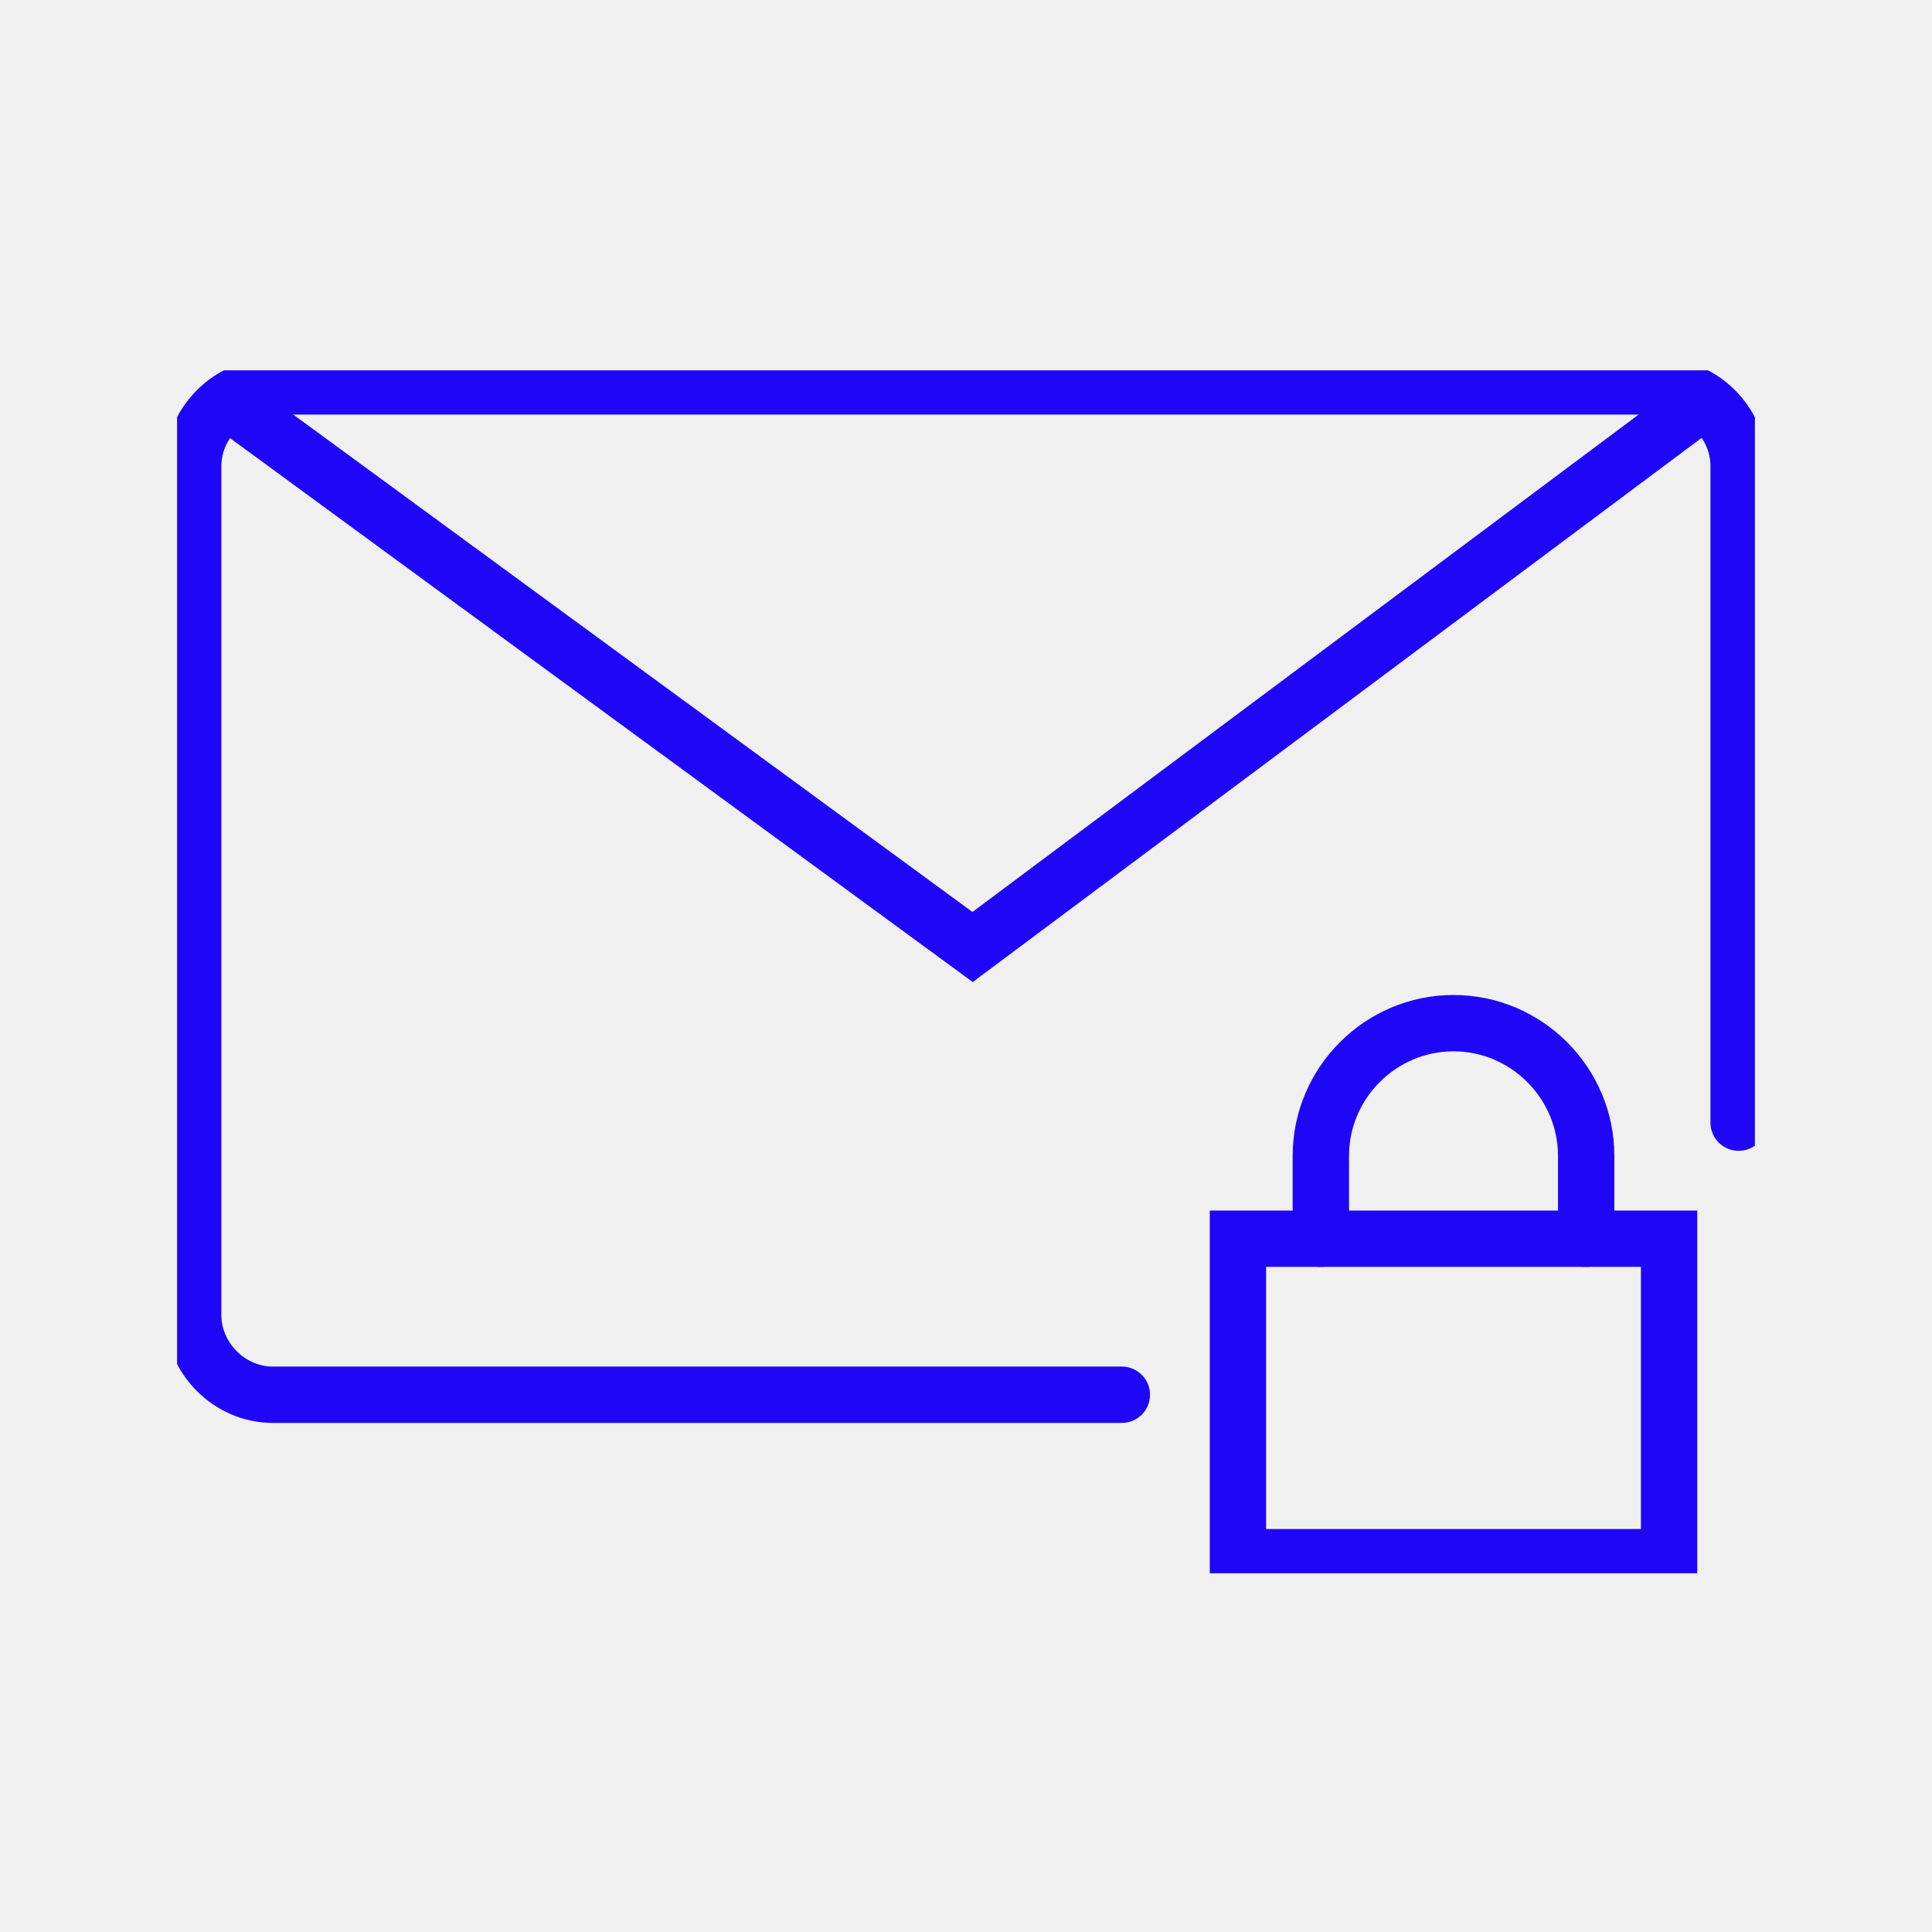
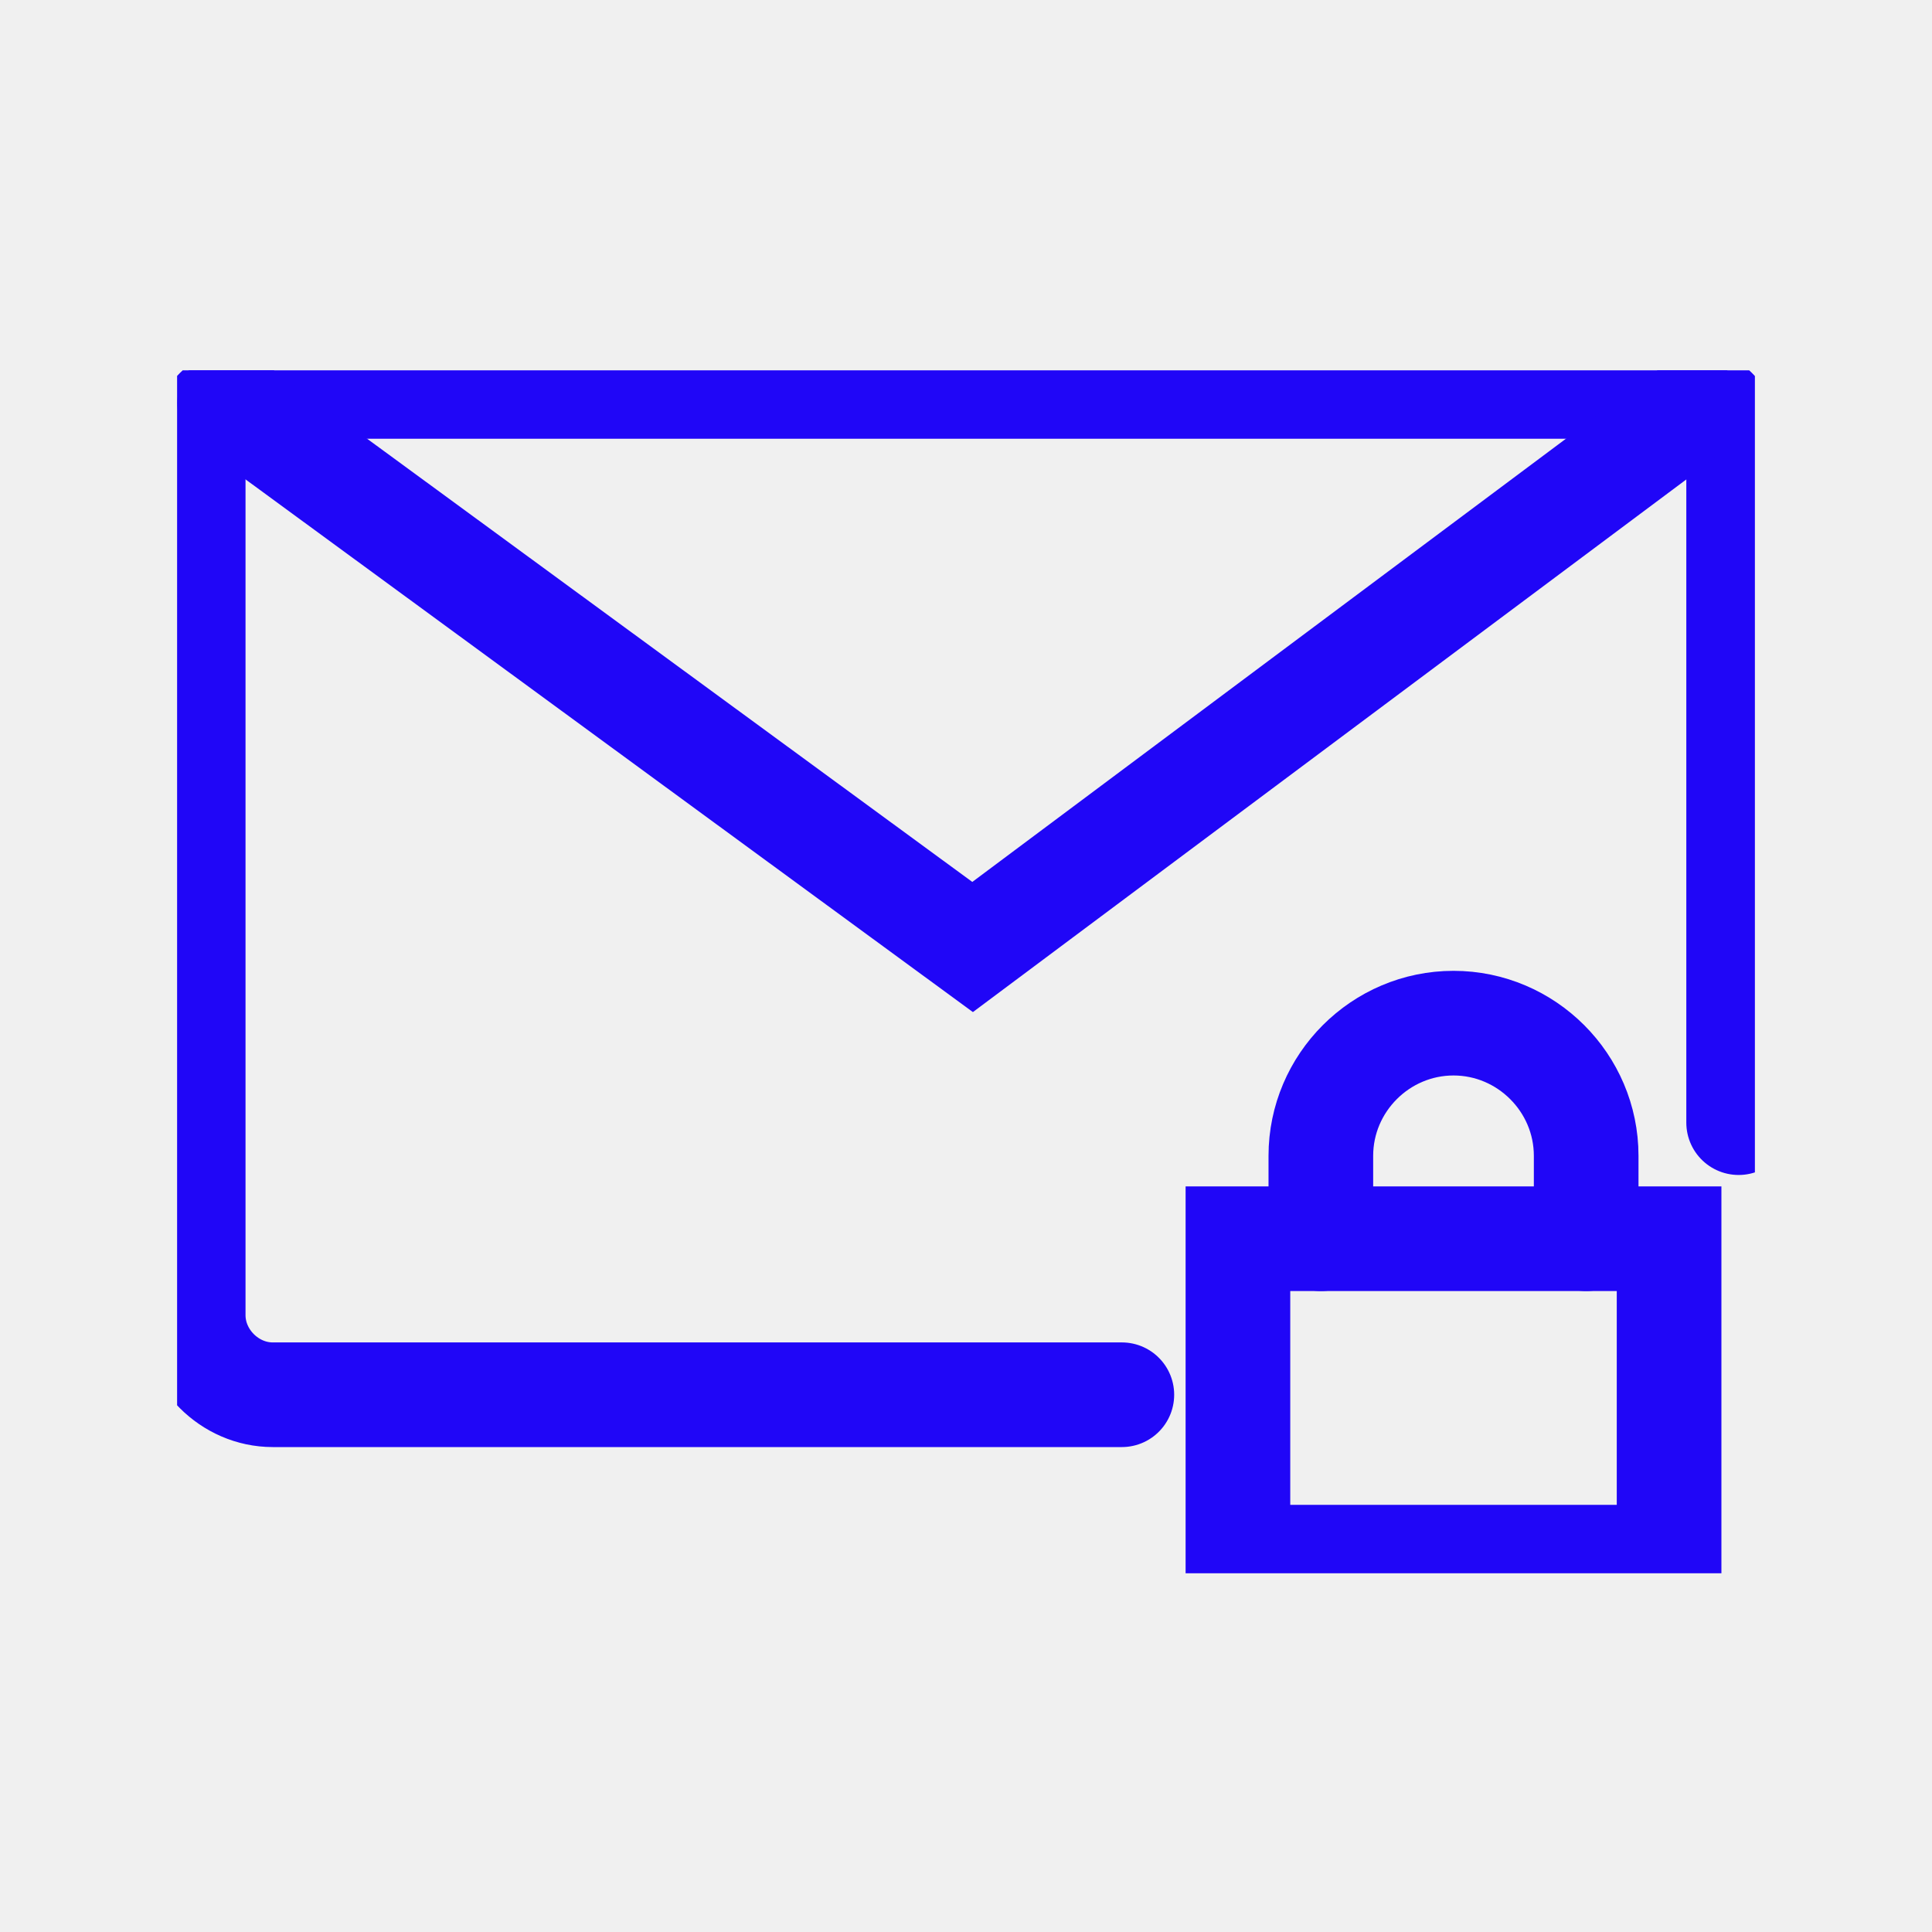
<svg xmlns="http://www.w3.org/2000/svg" width="120" height="120" viewBox="0 0 120 120" fill="none">
  <g clip-path="url(#clip0_47_468)">
-     <path d="M69.68 86.63H16.94C14.26 86.63 12 84.36 12 81.69V28.94C12 26.27 14.27 24 16.94 24H103.05C105.73 24 107.99 26.27 107.99 28.94V69.73" stroke="#2006F7" stroke-width="3.5" stroke-linecap="round" />
-     <path d="M14.27 25.03L60.41 58.82L105.12 25.44" stroke="#2006F7" stroke-width="3.5" stroke-linecap="round" />
-     <path d="M103.67 76.939H76.89V96.719H103.67V76.939Z" stroke="#2006F7" stroke-width="3.5" stroke-linecap="round" />
-     <path d="M82.04 76.94V71.79C82.04 67.26 85.75 63.55 90.28 63.55C94.81 63.55 98.52 67.26 98.52 71.79V76.94" stroke="#2006F7" stroke-width="3.5" stroke-linecap="round" />
+     <path d="M69.68 86.63H16.94C14.26 86.63 12 84.36 12 81.69V28.94C12 26.27 14.27 24 16.94 24H103.05C105.73 24 107.99 26.27 107.99 28.94V69.73" stroke="#2006F7" stroke-width="6.5" stroke-linecap="round" />
+     <path d="M14.27 25.03L60.41 58.82L105.12 25.44" stroke="#2006F7" stroke-width="6.5" stroke-linecap="round" />
+     <path d="M103.67 76.939H76.89V96.719H103.67V76.939Z" stroke="#2006F7" stroke-width="6.5" stroke-linecap="round" />
+     <path d="M82.04 76.94V71.79C82.04 67.26 85.75 63.55 90.28 63.55C94.81 63.55 98.52 67.26 98.52 71.79V76.94" stroke="#2006F7" stroke-width="6.5" stroke-linecap="round" />
  </g>
  <defs>
    <clipPath id="clip0_47_468">
      <rect width="98" height="74.72" fill="white" transform="translate(11 23)" />
    </clipPath>
  </defs>
</svg>
